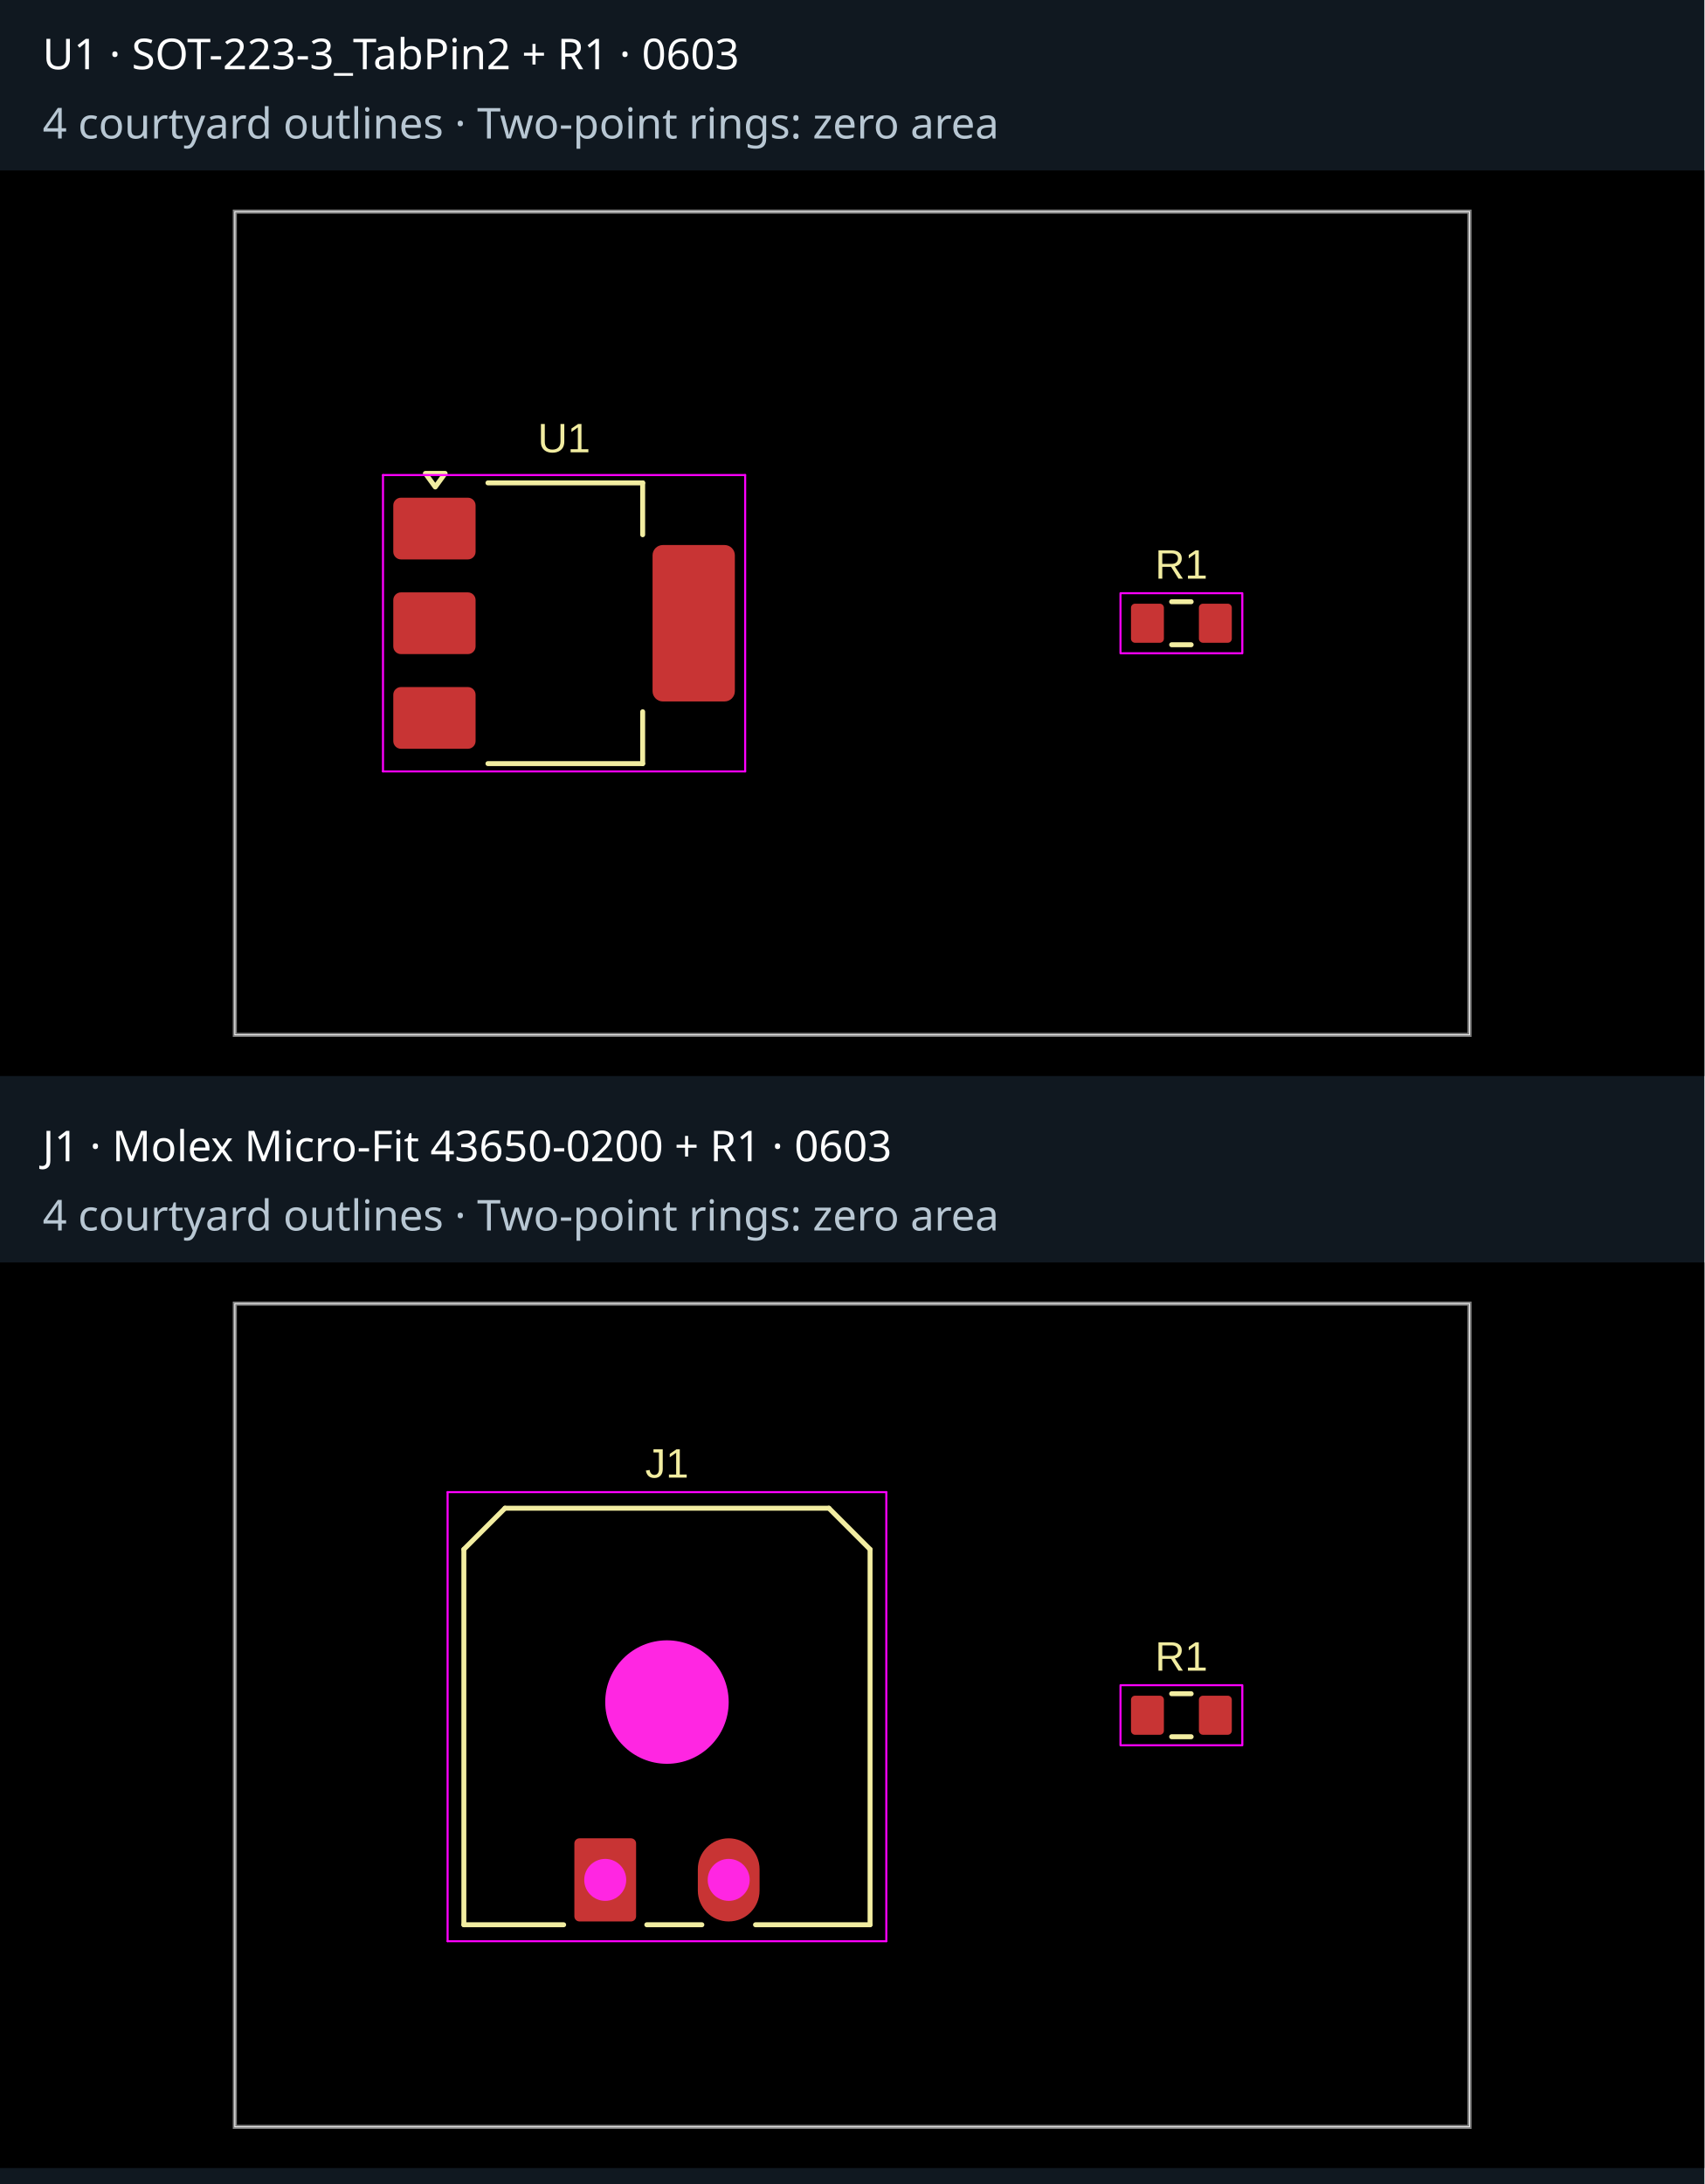
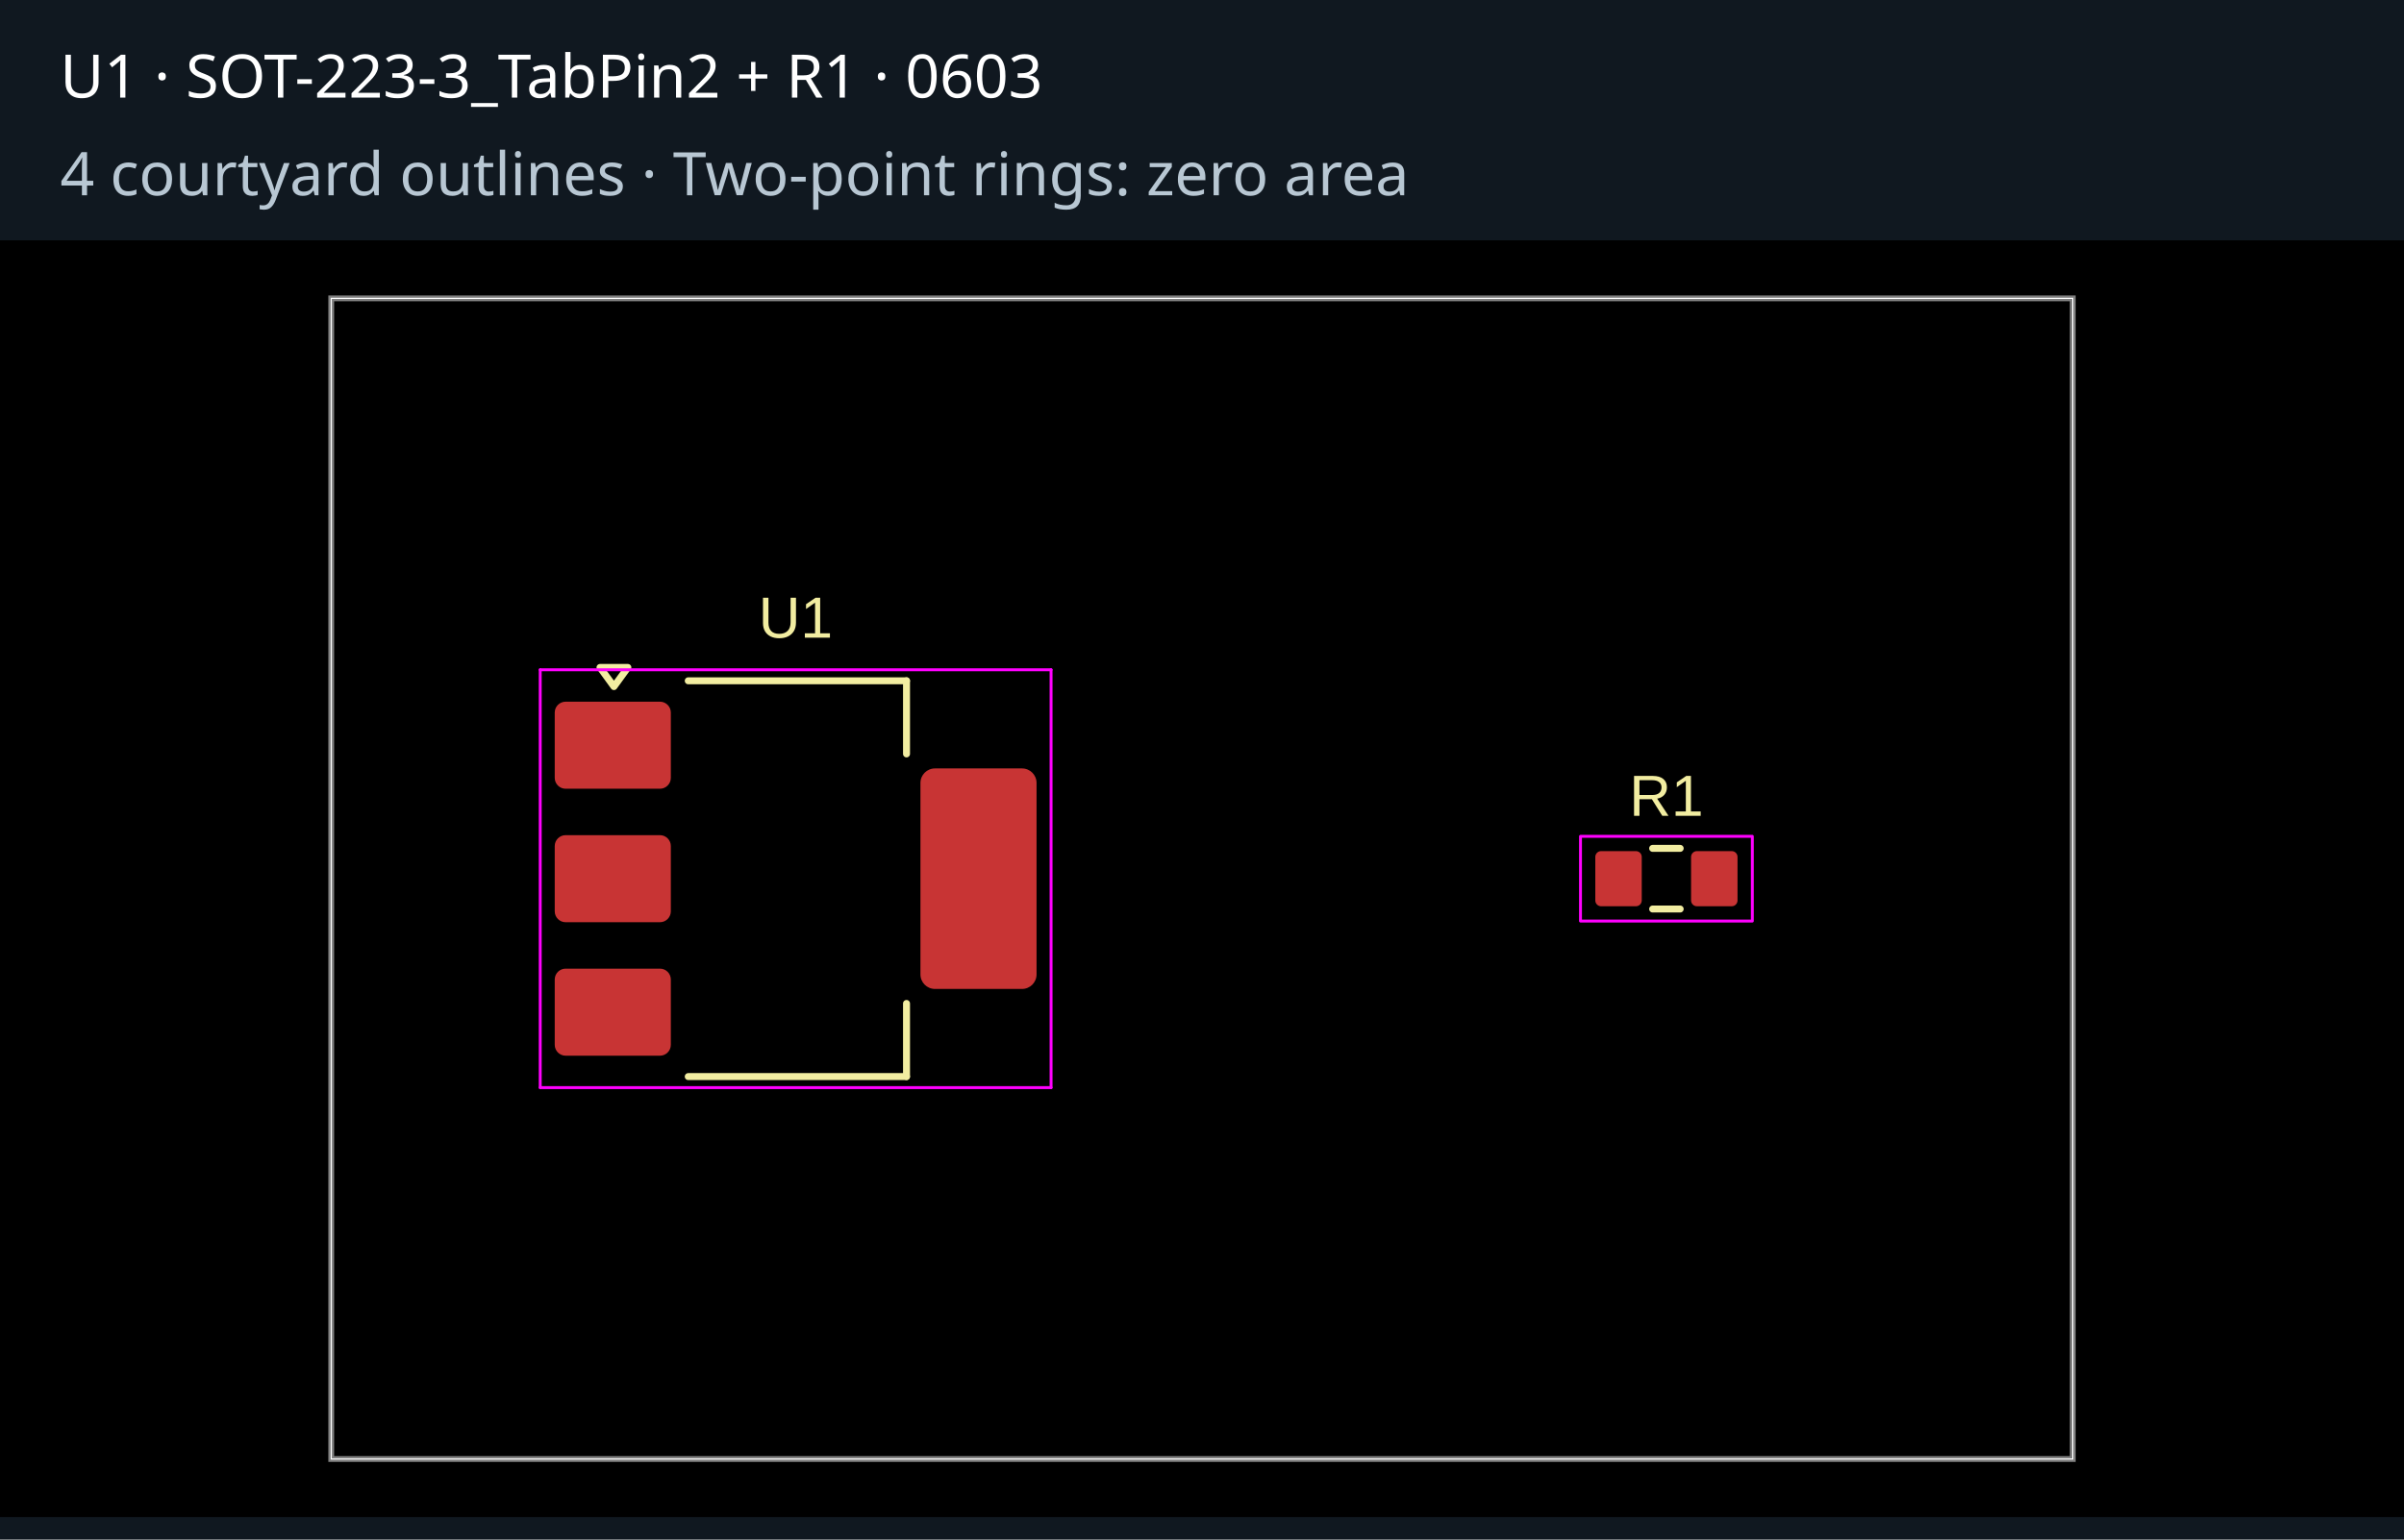
- <svg xmlns="http://www.w3.org/2000/svg" width="640" height="820" viewBox="0 0 640 820">
-   <rect width="640" height="820" fill="#101820" />
+ <svg xmlns="http://www.w3.org/2000/svg" width="640" height="410" viewBox="0 0 640 410">
+   <rect width="640" height="410" fill="#101820" />
  <g fill="white" font-family="sans-serif" font-size="16">
    <text x="16" y="26">U1 · SOT-223-3_TabPin2 + R1 · 0603</text>
    <text x="16" y="52" fill="#b8c7d3">4 courtyard outlines · Two-point rings: zero area</text>
-     <svg x="0" y="64" width="640" height="340" viewBox="0 0 640 340">
-       <style />
-       <rect class="boundary" x="0" y="0" fill="#000" width="640" height="340" data-type="pcb_background" data-pcb-layer="global" />
-       <rect class="pcb-boundary" fill="none" stroke="#fff" stroke-width="0.3" x="88.182" y="15.455" width="463.636" height="309.091" data-type="pcb_boundary" data-pcb-layer="global" />
-       <path class="pcb-board" d="M 88.182 15.455 L 551.818 15.455 L 551.818 324.545 L 88.182 324.545 L 88.182 15.455 Z" fill="none" stroke="rgba(255, 255, 255, 0.5)" stroke-width="1.545" data-type="pcb_board" data-pcb-layer="board" />
-       <rect class="pcb-pad" fill="rgb(200, 52, 52)" x="147.682" y="122.864" width="30.909" height="23.182" data-type="pcb_smtpad" data-pcb-layer="top" rx="2.898" ry="2.898" />
-       <rect class="pcb-pad" fill="rgb(200, 52, 52)" x="147.682" y="158.409" width="30.909" height="23.182" data-type="pcb_smtpad" data-pcb-layer="top" rx="2.898" ry="2.898" />
-       <rect class="pcb-pad" fill="rgb(200, 52, 52)" x="245.045" y="140.636" width="30.909" height="58.727" data-type="pcb_smtpad" data-pcb-layer="top" rx="3.864" ry="3.864" />
-       <rect class="pcb-pad" fill="rgb(200, 52, 52)" x="147.682" y="193.955" width="30.909" height="23.182" data-type="pcb_smtpad" data-pcb-layer="top" rx="2.898" ry="2.898" />
-       <rect class="pcb-pad" fill="rgb(200, 52, 52)" x="424.705" y="162.659" width="12.364" height="14.682" data-type="pcb_smtpad" data-pcb-layer="top" rx="1.545" ry="1.545" />
-       <rect class="pcb-pad" fill="rgb(200, 52, 52)" x="450.205" y="162.659" width="12.364" height="14.682" data-type="pcb_smtpad" data-pcb-layer="top" rx="1.545" ry="1.545" />
-       <text x="0" y="0" dx="0" dy="0" fill="#f2eda1" font-family="Arial, sans-serif" font-size="15.455" text-anchor="middle" dominant-baseline="central" transform="matrix(1,0,0,1,211.8182,100.4545)" class="pcb-silkscreen-text pcb-silkscreen-top" data-pcb-silkscreen-text-id="pcb_silkscreen_text_0" stroke="none" data-type="pcb_silkscreen_text" data-pcb-layer="top">U1</text>
-       <path class="pcb-silkscreen pcb-silkscreen-top" d="M 183.227 117.3 L 241.336 117.3" fill="none" stroke="#f2eda1" stroke-width="1.855" stroke-linecap="round" stroke-linejoin="round" data-pcb-component-id="pcb_component_0" data-pcb-silkscreen-path-id="pcb_silkscreen_path_0" data-type="pcb_silkscreen_path" data-pcb-layer="top" />
-       <path class="pcb-silkscreen pcb-silkscreen-top" d="M 183.227 222.7 L 241.336 222.7" fill="none" stroke="#f2eda1" stroke-width="1.855" stroke-linecap="round" stroke-linejoin="round" data-pcb-component-id="pcb_component_0" data-pcb-silkscreen-path-id="pcb_silkscreen_path_1" data-type="pcb_silkscreen_path" data-pcb-layer="top" />
-       <path class="pcb-silkscreen pcb-silkscreen-top" d="M 241.336 117.3 L 241.336 136.773" fill="none" stroke="#f2eda1" stroke-width="1.855" stroke-linecap="round" stroke-linejoin="round" data-pcb-component-id="pcb_component_0" data-pcb-silkscreen-path-id="pcb_silkscreen_path_2" data-type="pcb_silkscreen_path" data-pcb-layer="top" />
-       <path class="pcb-silkscreen pcb-silkscreen-top" d="M 241.336 222.7 L 241.336 203.227" fill="none" stroke="#f2eda1" stroke-width="1.855" stroke-linecap="round" stroke-linejoin="round" data-pcb-component-id="pcb_component_0" data-pcb-silkscreen-path-id="pcb_silkscreen_path_3" data-type="pcb_silkscreen_path" data-pcb-layer="top" />
-       <path class="pcb-silkscreen pcb-silkscreen-top" d="M 163.445 118.845 L 159.736 113.745 L 167.155 113.745 L 163.445 118.845 Z" fill="none" stroke="#f2eda1" stroke-width="1.855" stroke-linecap="round" stroke-linejoin="round" data-pcb-component-id="pcb_component_0" data-pcb-silkscreen-path-id="pcb_silkscreen_path_4" data-type="pcb_silkscreen_path" data-pcb-layer="top" />
-       <text x="0" y="0" dx="0" dy="0" fill="#f2eda1" font-family="Arial, sans-serif" font-size="15.455" text-anchor="middle" dominant-baseline="central" transform="matrix(1,0,0,1,443.6364,147.9)" class="pcb-silkscreen-text pcb-silkscreen-top" data-pcb-silkscreen-text-id="pcb_silkscreen_text_1" stroke="none" data-type="pcb_silkscreen_text" data-pcb-layer="top">R1</text>
-       <path class="pcb-silkscreen pcb-silkscreen-top" d="M 439.97 161.925 L 447.303 161.925" fill="none" stroke="#f2eda1" stroke-width="1.855" stroke-linecap="round" stroke-linejoin="round" data-pcb-component-id="pcb_component_1" data-pcb-silkscreen-path-id="pcb_silkscreen_path_5" data-type="pcb_silkscreen_path" data-pcb-layer="top" />
-       <path class="pcb-silkscreen pcb-silkscreen-top" d="M 439.97 178.075 L 447.303 178.075" fill="none" stroke="#f2eda1" stroke-width="1.855" stroke-linecap="round" stroke-linejoin="round" data-pcb-component-id="pcb_component_1" data-pcb-silkscreen-path-id="pcb_silkscreen_path_6" data-type="pcb_silkscreen_path" data-pcb-layer="top" />
-       <polygon points="143.818,114.364 143.818,225.636" class="pcb-courtyard-outline pcb-courtyard-top" data-pcb-courtyard-outline-id="pcb_courtyard_outline_0" data-type="pcb_courtyard_outline" data-pcb-layer="top" fill="none" stroke="#FF00FF" stroke-width="0.773" stroke-linejoin="round" />
-       <polygon points="143.818,225.636 279.818,225.636" class="pcb-courtyard-outline pcb-courtyard-top" data-pcb-courtyard-outline-id="pcb_courtyard_outline_1" data-type="pcb_courtyard_outline" data-pcb-layer="top" fill="none" stroke="#FF00FF" stroke-width="0.773" stroke-linejoin="round" />
-       <polygon points="279.818,114.364 143.818,114.364" class="pcb-courtyard-outline pcb-courtyard-top" data-pcb-courtyard-outline-id="pcb_courtyard_outline_2" data-type="pcb_courtyard_outline" data-pcb-layer="top" fill="none" stroke="#FF00FF" stroke-width="0.773" stroke-linejoin="round" />
-       <polygon points="279.818,225.636 279.818,114.364" class="pcb-courtyard-outline pcb-courtyard-top" data-pcb-courtyard-outline-id="pcb_courtyard_outline_3" data-type="pcb_courtyard_outline" data-pcb-layer="top" fill="none" stroke="#FF00FF" stroke-width="0.773" stroke-linejoin="round" />
-       <rect x="420.764" y="158.718" width="45.745" height="22.564" class="pcb-courtyard-rect pcb-courtyard-top" data-pcb-courtyard-rect-id="pcb_courtyard_rect_0" data-type="pcb_courtyard_rect" data-pcb-layer="top" stroke-linejoin="round" fill="none" stroke="#FF00FF" stroke-width="0.773" />
-     </svg>
-     <text x="16" y="436">J1 · Molex Micro-Fit 43650-0200 + R1 · 0603</text>
-     <text x="16" y="462" fill="#b8c7d3">4 courtyard outlines · Two-point rings: zero area</text>
-     <svg x="0" y="474" width="640" height="340" viewBox="0 0 640 340">
-       <style />
-       <rect class="boundary" x="0" y="0" fill="#000" width="640" height="340" data-type="pcb_background" data-pcb-layer="global" />
-       <rect class="pcb-boundary" fill="none" stroke="#fff" stroke-width="0.3" x="88.182" y="15.455" width="463.636" height="309.091" data-type="pcb_boundary" data-pcb-layer="global" />
-       <path class="pcb-board" d="M 88.182 15.455 L 551.818 15.455 L 551.818 324.545 L 88.182 324.545 L 88.182 15.455 Z" fill="none" stroke="rgba(255, 255, 255, 0.5)" stroke-width="1.545" data-type="pcb_board" data-pcb-layer="board" />
-       <rect class="pcb-pad" fill="rgb(200, 52, 52)" x="424.705" y="162.659" width="12.364" height="14.682" data-type="pcb_smtpad" data-pcb-layer="top" rx="1.545" ry="1.545" />
-       <rect class="pcb-pad" fill="rgb(200, 52, 52)" x="450.205" y="162.659" width="12.364" height="14.682" data-type="pcb_smtpad" data-pcb-layer="top" rx="1.545" ry="1.545" />
-       <text x="0" y="0" dx="0" dy="0" fill="#f2eda1" font-family="Arial, sans-serif" font-size="15.455" text-anchor="middle" dominant-baseline="central" transform="matrix(1,0,0,1,250.4545,75.41818)" class="pcb-silkscreen-text pcb-silkscreen-top" data-pcb-silkscreen-text-id="pcb_silkscreen_text_0" stroke="none" data-type="pcb_silkscreen_text" data-pcb-layer="top">J1</text>
-       <path class="pcb-silkscreen pcb-silkscreen-top" d="M 174.186 107.718 L 189.641 92.264" fill="none" stroke="#f2eda1" stroke-width="1.855" stroke-linecap="round" stroke-linejoin="round" data-pcb-component-id="pcb_component_0" data-pcb-silkscreen-path-id="pcb_silkscreen_path_0" data-type="pcb_silkscreen_path" data-pcb-layer="top" />
-       <path class="pcb-silkscreen pcb-silkscreen-top" d="M 174.186 248.664 L 174.186 107.718" fill="none" stroke="#f2eda1" stroke-width="1.855" stroke-linecap="round" stroke-linejoin="round" data-pcb-component-id="pcb_component_0" data-pcb-silkscreen-path-id="pcb_silkscreen_path_1" data-type="pcb_silkscreen_path" data-pcb-layer="top" />
-       <path class="pcb-silkscreen pcb-silkscreen-top" d="M 174.186 248.664 L 211.664 248.664" fill="none" stroke="#f2eda1" stroke-width="1.855" stroke-linecap="round" stroke-linejoin="round" data-pcb-component-id="pcb_component_0" data-pcb-silkscreen-path-id="pcb_silkscreen_path_2" data-type="pcb_silkscreen_path" data-pcb-layer="top" />
-       <path class="pcb-silkscreen pcb-silkscreen-top" d="M 189.641 92.264 L 311.268 92.264" fill="none" stroke="#f2eda1" stroke-width="1.855" stroke-linecap="round" stroke-linejoin="round" data-pcb-component-id="pcb_component_0" data-pcb-silkscreen-path-id="pcb_silkscreen_path_3" data-type="pcb_silkscreen_path" data-pcb-layer="top" />
-       <path class="pcb-silkscreen pcb-silkscreen-top" d="M 242.882 248.664 L 263.564 248.664" fill="none" stroke="#f2eda1" stroke-width="1.855" stroke-linecap="round" stroke-linejoin="round" data-pcb-component-id="pcb_component_0" data-pcb-silkscreen-path-id="pcb_silkscreen_path_4" data-type="pcb_silkscreen_path" data-pcb-layer="top" />
-       <path class="pcb-silkscreen pcb-silkscreen-top" d="M 311.268 92.264 L 326.723 107.718" fill="none" stroke="#f2eda1" stroke-width="1.855" stroke-linecap="round" stroke-linejoin="round" data-pcb-component-id="pcb_component_0" data-pcb-silkscreen-path-id="pcb_silkscreen_path_5" data-type="pcb_silkscreen_path" data-pcb-layer="top" />
-       <path class="pcb-silkscreen pcb-silkscreen-top" d="M 326.723 107.718 L 326.723 248.664" fill="none" stroke="#f2eda1" stroke-width="1.855" stroke-linecap="round" stroke-linejoin="round" data-pcb-component-id="pcb_component_0" data-pcb-silkscreen-path-id="pcb_silkscreen_path_6" data-type="pcb_silkscreen_path" data-pcb-layer="top" />
-       <path class="pcb-silkscreen pcb-silkscreen-top" d="M 326.723 248.664 L 283.709 248.664" fill="none" stroke="#f2eda1" stroke-width="1.855" stroke-linecap="round" stroke-linejoin="round" data-pcb-component-id="pcb_component_0" data-pcb-silkscreen-path-id="pcb_silkscreen_path_7" data-type="pcb_silkscreen_path" data-pcb-layer="top" />
-       <text x="0" y="0" dx="0" dy="0" fill="#f2eda1" font-family="Arial, sans-serif" font-size="15.455" text-anchor="middle" dominant-baseline="central" transform="matrix(1,0,0,1,443.6364,147.9)" class="pcb-silkscreen-text pcb-silkscreen-top" data-pcb-silkscreen-text-id="pcb_silkscreen_text_1" stroke="none" data-type="pcb_silkscreen_text" data-pcb-layer="top">R1</text>
-       <path class="pcb-silkscreen pcb-silkscreen-top" d="M 439.97 161.925 L 447.303 161.925" fill="none" stroke="#f2eda1" stroke-width="1.855" stroke-linecap="round" stroke-linejoin="round" data-pcb-component-id="pcb_component_1" data-pcb-silkscreen-path-id="pcb_silkscreen_path_8" data-type="pcb_silkscreen_path" data-pcb-layer="top" />
-       <path class="pcb-silkscreen pcb-silkscreen-top" d="M 439.97 178.075 L 447.303 178.075" fill="none" stroke="#f2eda1" stroke-width="1.855" stroke-linecap="round" stroke-linejoin="round" data-pcb-component-id="pcb_component_1" data-pcb-silkscreen-path-id="pcb_silkscreen_path_9" data-type="pcb_silkscreen_path" data-pcb-layer="top" />
-       <polygon points="168.082,86.236 332.827,86.236" class="pcb-courtyard-outline pcb-courtyard-top" data-pcb-courtyard-outline-id="pcb_courtyard_outline_0" data-type="pcb_courtyard_outline" data-pcb-layer="top" fill="none" stroke="#FF00FF" stroke-width="0.773" stroke-linejoin="round" />
-       <polygon points="168.082,254.845 168.082,86.236" class="pcb-courtyard-outline pcb-courtyard-top" data-pcb-courtyard-outline-id="pcb_courtyard_outline_1" data-type="pcb_courtyard_outline" data-pcb-layer="top" fill="none" stroke="#FF00FF" stroke-width="0.773" stroke-linejoin="round" />
-       <polygon points="332.827,86.236 332.827,254.845" class="pcb-courtyard-outline pcb-courtyard-top" data-pcb-courtyard-outline-id="pcb_courtyard_outline_2" data-type="pcb_courtyard_outline" data-pcb-layer="top" fill="none" stroke="#FF00FF" stroke-width="0.773" stroke-linejoin="round" />
-       <polygon points="332.827,254.845 168.082,254.845" class="pcb-courtyard-outline pcb-courtyard-top" data-pcb-courtyard-outline-id="pcb_courtyard_outline_3" data-type="pcb_courtyard_outline" data-pcb-layer="top" fill="none" stroke="#FF00FF" stroke-width="0.773" stroke-linejoin="round" />
-       <rect x="420.764" y="158.718" width="45.745" height="22.564" class="pcb-courtyard-rect pcb-courtyard-top" data-pcb-courtyard-rect-id="pcb_courtyard_rect_0" data-type="pcb_courtyard_rect" data-pcb-layer="top" stroke-linejoin="round" fill="none" stroke="#FF00FF" stroke-width="0.773" />
-       <g data-type="pcb_plated_hole" data-pcb-layer="through">
-         <rect class="pcb-hole-outer-pad" fill="rgb(200, 52, 52)" x="215.682" y="216.209" width="23.182" height="31.218" rx="1.932" ry="1.932" data-type="pcb_plated_hole" data-pcb-layer="top" />
-         <circle class="pcb-hole-inner" fill="#FF26E2" cx="227.273" cy="231.818" r="7.882" data-type="pcb_plated_hole_drill" data-pcb-layer="drill" />
-       </g>
-       <g data-type="pcb_plated_hole" data-pcb-layer="through">
-         <path class="pcb-hole-outer" fill="rgb(200, 52, 52)" d="M11.591,-4.018 v8.036 a11.591,11.591 0 0 1 -23.182,0 v-8.036 a11.591,11.591 0 0 1 23.182,0 z" transform="translate(273.6364 231.8182)" data-type="pcb_plated_hole" data-pcb-layer="top" />
-         <path class="pcb-hole-inner" fill="#FF26E2" d="M-7.882,0 a7.882,7.882 0 0 1 15.764,0 a7.882,7.882 0 0 1 -15.764,0 z" transform="translate(273.6364 231.8182)" data-type="pcb_plated_hole_drill" data-pcb-layer="drill" />
-       </g>
-       <circle class="pcb-hole" cx="250.455" cy="165.055" r="23.182" fill="#FF26E2" data-type="pcb_hole" data-pcb-layer="drill" />
-     </svg>
  </g>
+   <svg y="64" width="640" height="340" viewBox="0 0 640 340">
+     <style />
+     <rect class="boundary" x="0" y="0" fill="#000" width="640" height="340" data-type="pcb_background" data-pcb-layer="global" />
+     <rect class="pcb-boundary" fill="none" stroke="#fff" stroke-width="0.3" x="88.182" y="15.455" width="463.636" height="309.091" data-type="pcb_boundary" data-pcb-layer="global" />
+     <path class="pcb-board" d="M 88.182 15.455 L 551.818 15.455 L 551.818 324.545 L 88.182 324.545 L 88.182 15.455 Z" fill="none" stroke="rgba(255, 255, 255, 0.5)" stroke-width="1.545" data-type="pcb_board" data-pcb-layer="board" />
+     <rect class="pcb-pad" fill="rgb(200, 52, 52)" x="147.682" y="122.864" width="30.909" height="23.182" data-type="pcb_smtpad" data-pcb-layer="top" rx="2.898" ry="2.898" />
+     <rect class="pcb-pad" fill="rgb(200, 52, 52)" x="147.682" y="158.409" width="30.909" height="23.182" data-type="pcb_smtpad" data-pcb-layer="top" rx="2.898" ry="2.898" />
+     <rect class="pcb-pad" fill="rgb(200, 52, 52)" x="245.045" y="140.636" width="30.909" height="58.727" data-type="pcb_smtpad" data-pcb-layer="top" rx="3.864" ry="3.864" />
+     <rect class="pcb-pad" fill="rgb(200, 52, 52)" x="147.682" y="193.955" width="30.909" height="23.182" data-type="pcb_smtpad" data-pcb-layer="top" rx="2.898" ry="2.898" />
+     <rect class="pcb-pad" fill="rgb(200, 52, 52)" x="424.705" y="162.659" width="12.364" height="14.682" data-type="pcb_smtpad" data-pcb-layer="top" rx="1.545" ry="1.545" />
+     <rect class="pcb-pad" fill="rgb(200, 52, 52)" x="450.205" y="162.659" width="12.364" height="14.682" data-type="pcb_smtpad" data-pcb-layer="top" rx="1.545" ry="1.545" />
+     <text x="0" y="0" dx="0" dy="0" fill="#f2eda1" font-family="Arial, sans-serif" font-size="15.455" text-anchor="middle" dominant-baseline="central" transform="matrix(1,0,0,1,211.8182,100.4545)" class="pcb-silkscreen-text pcb-silkscreen-top" data-pcb-silkscreen-text-id="pcb_silkscreen_text_0" stroke="none" data-type="pcb_silkscreen_text" data-pcb-layer="top">U1</text>
+     <path class="pcb-silkscreen pcb-silkscreen-top" d="M 183.227 117.3 L 241.336 117.3" fill="none" stroke="#f2eda1" stroke-width="1.855" stroke-linecap="round" stroke-linejoin="round" data-pcb-component-id="pcb_component_0" data-pcb-silkscreen-path-id="pcb_silkscreen_path_0" data-type="pcb_silkscreen_path" data-pcb-layer="top" />
+     <path class="pcb-silkscreen pcb-silkscreen-top" d="M 183.227 222.7 L 241.336 222.7" fill="none" stroke="#f2eda1" stroke-width="1.855" stroke-linecap="round" stroke-linejoin="round" data-pcb-component-id="pcb_component_0" data-pcb-silkscreen-path-id="pcb_silkscreen_path_1" data-type="pcb_silkscreen_path" data-pcb-layer="top" />
+     <path class="pcb-silkscreen pcb-silkscreen-top" d="M 241.336 117.3 L 241.336 136.773" fill="none" stroke="#f2eda1" stroke-width="1.855" stroke-linecap="round" stroke-linejoin="round" data-pcb-component-id="pcb_component_0" data-pcb-silkscreen-path-id="pcb_silkscreen_path_2" data-type="pcb_silkscreen_path" data-pcb-layer="top" />
+     <path class="pcb-silkscreen pcb-silkscreen-top" d="M 241.336 222.7 L 241.336 203.227" fill="none" stroke="#f2eda1" stroke-width="1.855" stroke-linecap="round" stroke-linejoin="round" data-pcb-component-id="pcb_component_0" data-pcb-silkscreen-path-id="pcb_silkscreen_path_3" data-type="pcb_silkscreen_path" data-pcb-layer="top" />
+     <path class="pcb-silkscreen pcb-silkscreen-top" d="M 163.445 118.845 L 159.736 113.745 L 167.155 113.745 L 163.445 118.845 Z" fill="none" stroke="#f2eda1" stroke-width="1.855" stroke-linecap="round" stroke-linejoin="round" data-pcb-component-id="pcb_component_0" data-pcb-silkscreen-path-id="pcb_silkscreen_path_4" data-type="pcb_silkscreen_path" data-pcb-layer="top" />
+     <text x="0" y="0" dx="0" dy="0" fill="#f2eda1" font-family="Arial, sans-serif" font-size="15.455" text-anchor="middle" dominant-baseline="central" transform="matrix(1,0,0,1,443.6364,147.9)" class="pcb-silkscreen-text pcb-silkscreen-top" data-pcb-silkscreen-text-id="pcb_silkscreen_text_1" stroke="none" data-type="pcb_silkscreen_text" data-pcb-layer="top">R1</text>
+     <path class="pcb-silkscreen pcb-silkscreen-top" d="M 439.97 161.925 L 447.303 161.925" fill="none" stroke="#f2eda1" stroke-width="1.855" stroke-linecap="round" stroke-linejoin="round" data-pcb-component-id="pcb_component_1" data-pcb-silkscreen-path-id="pcb_silkscreen_path_5" data-type="pcb_silkscreen_path" data-pcb-layer="top" />
+     <path class="pcb-silkscreen pcb-silkscreen-top" d="M 439.97 178.075 L 447.303 178.075" fill="none" stroke="#f2eda1" stroke-width="1.855" stroke-linecap="round" stroke-linejoin="round" data-pcb-component-id="pcb_component_1" data-pcb-silkscreen-path-id="pcb_silkscreen_path_6" data-type="pcb_silkscreen_path" data-pcb-layer="top" />
+     <polygon points="143.818,114.364 143.818,225.636" class="pcb-courtyard-outline pcb-courtyard-top" data-pcb-courtyard-outline-id="pcb_courtyard_outline_0" data-type="pcb_courtyard_outline" data-pcb-layer="top" fill="none" stroke="#FF00FF" stroke-width="0.773" stroke-linejoin="round" />
+     <polygon points="143.818,225.636 279.818,225.636" class="pcb-courtyard-outline pcb-courtyard-top" data-pcb-courtyard-outline-id="pcb_courtyard_outline_1" data-type="pcb_courtyard_outline" data-pcb-layer="top" fill="none" stroke="#FF00FF" stroke-width="0.773" stroke-linejoin="round" />
+     <polygon points="279.818,114.364 143.818,114.364" class="pcb-courtyard-outline pcb-courtyard-top" data-pcb-courtyard-outline-id="pcb_courtyard_outline_2" data-type="pcb_courtyard_outline" data-pcb-layer="top" fill="none" stroke="#FF00FF" stroke-width="0.773" stroke-linejoin="round" />
+     <polygon points="279.818,225.636 279.818,114.364" class="pcb-courtyard-outline pcb-courtyard-top" data-pcb-courtyard-outline-id="pcb_courtyard_outline_3" data-type="pcb_courtyard_outline" data-pcb-layer="top" fill="none" stroke="#FF00FF" stroke-width="0.773" stroke-linejoin="round" />
+     <rect x="420.764" y="158.718" width="45.745" height="22.564" class="pcb-courtyard-rect pcb-courtyard-top" data-pcb-courtyard-rect-id="pcb_courtyard_rect_0" data-type="pcb_courtyard_rect" data-pcb-layer="top" stroke-linejoin="round" fill="none" stroke="#FF00FF" stroke-width="0.773" />
+   </svg>
</svg>
